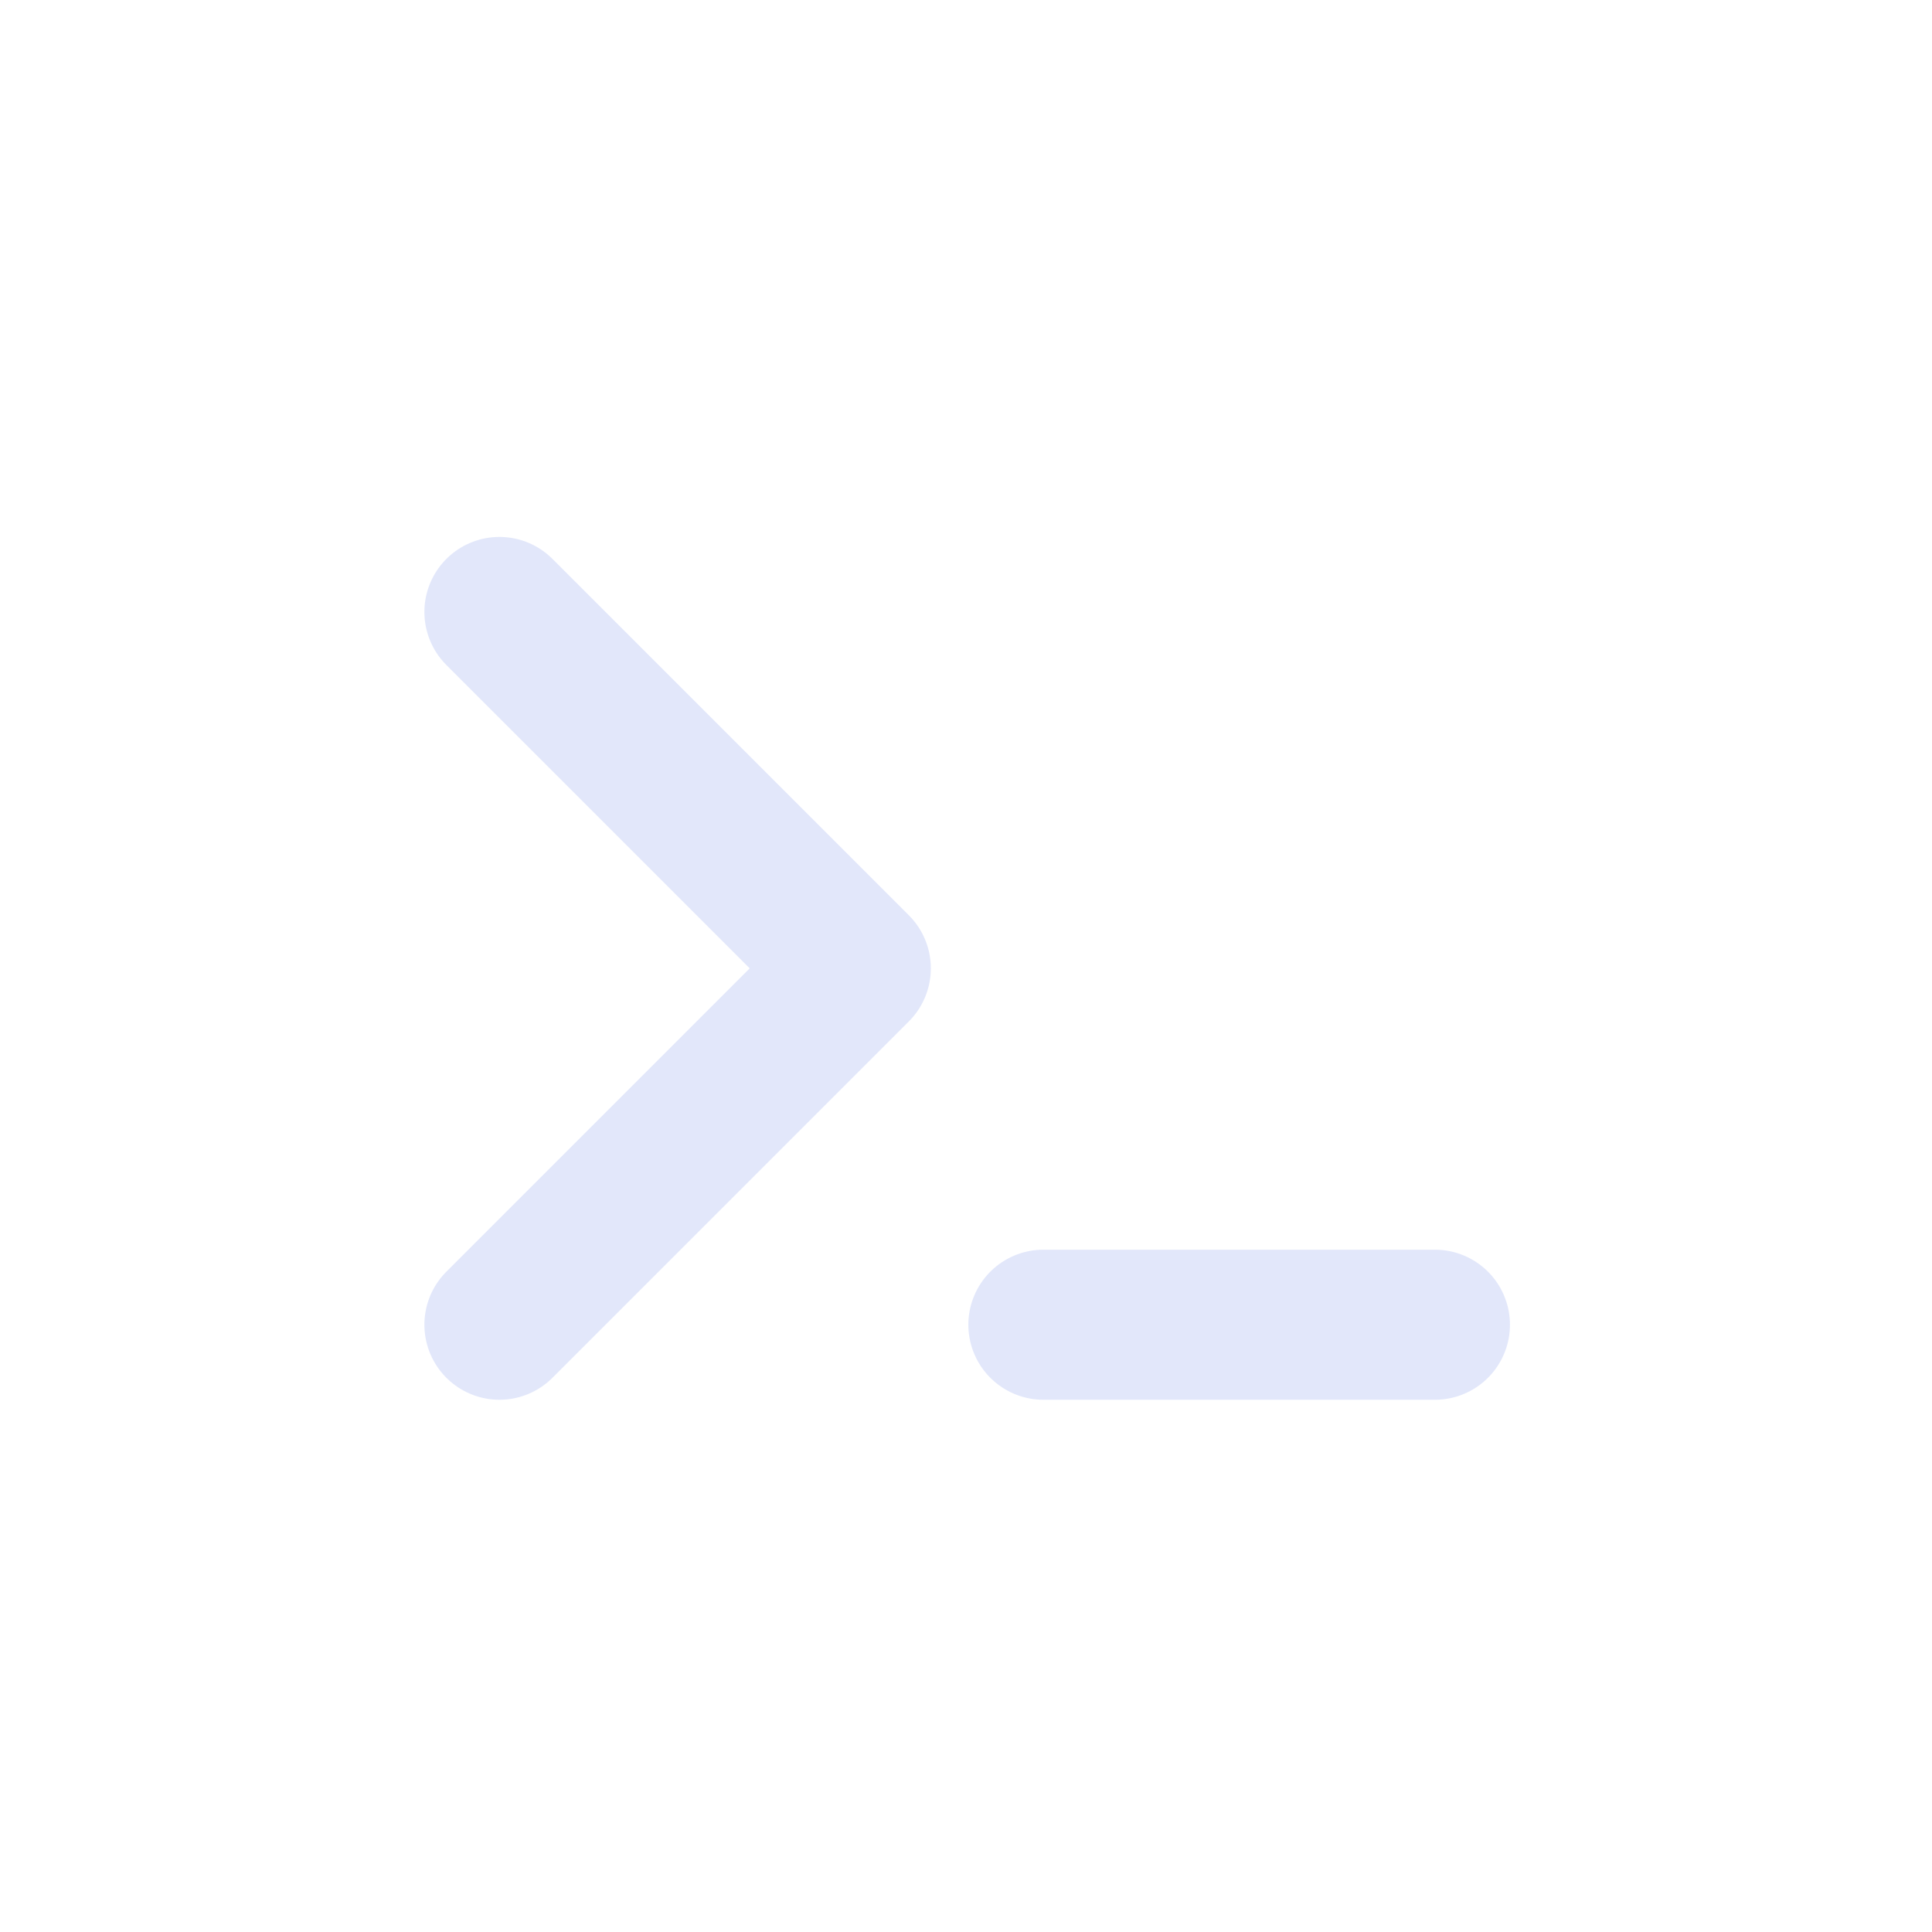
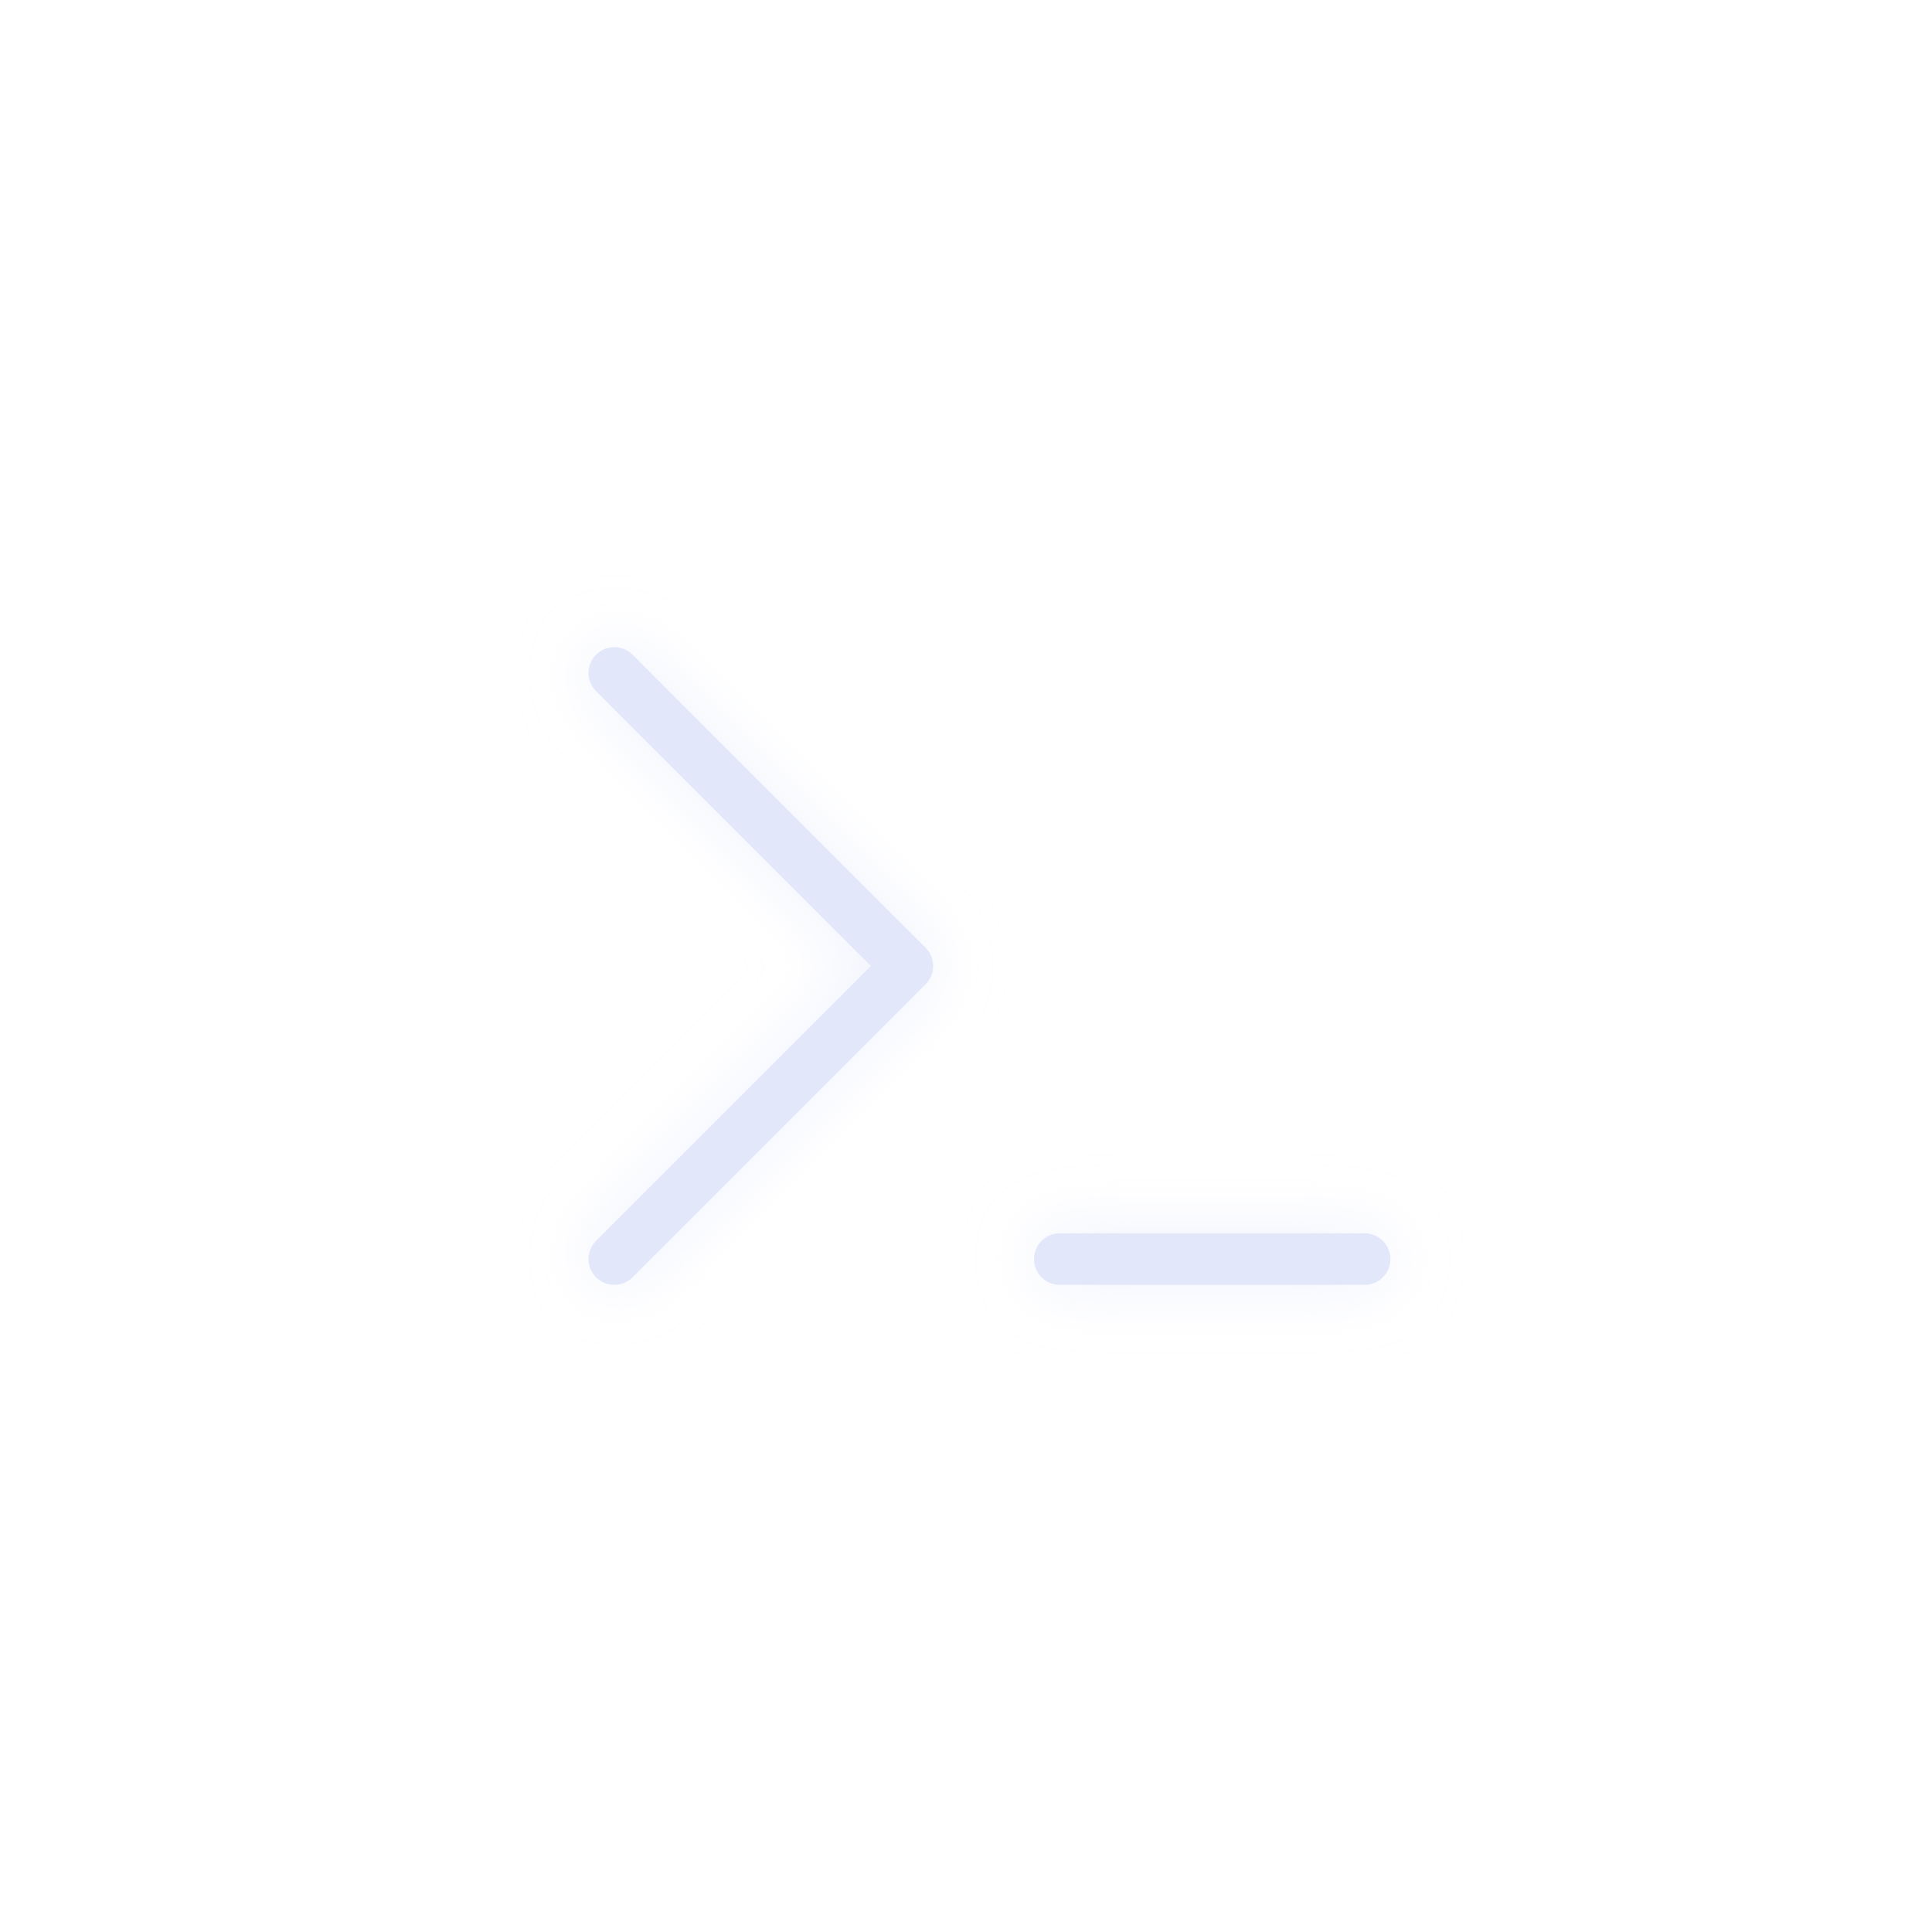
<svg xmlns="http://www.w3.org/2000/svg" width="1024" height="1024" viewBox="0 0 1024 1024">
+   <defs>
+     <filter id="glow" x="-50%" y="-50%" width="200%" height="200%">
+       <feGaussianBlur in="SourceGraphic" stdDeviation="14" result="b" />
+       <feColorMatrix in="b" type="matrix" values="1 0 0 0 0  0 1 0 0 0  0 0 1 0 0  0 0 0 .55 0" result="g" />
+       <feMerge>
+         <feMergeNode in="g" />
+         <feMergeNode in="SourceGraphic" />
+       </feMerge>
+     </filter>
+   </defs>
  <g transform="translate(512 512) scale(1.2427) translate(-512 -512)">
-     <g fill="none" stroke="#e2e7fa" stroke-width="64" stroke-linecap="round" stroke-linejoin="round">
-       <polyline points="313,361 465,513 313,665" />
-       <line x1="545" y1="665" x2="712" y2="665" />
+     <g filter="url(#glow)">
+       <polyline points="362.0,387.0 487.0,512.0 362.0,637.0" fill="none" stroke="#e2e7fa" stroke-width="22" stroke-linecap="round" stroke-linejoin="round" />
+       <line x1="552.0" y1="637.0" x2="682.0" y2="637.0" stroke="#e2e7fa" stroke-width="22" stroke-linecap="round" />
    </g>
  </g>
</svg>
